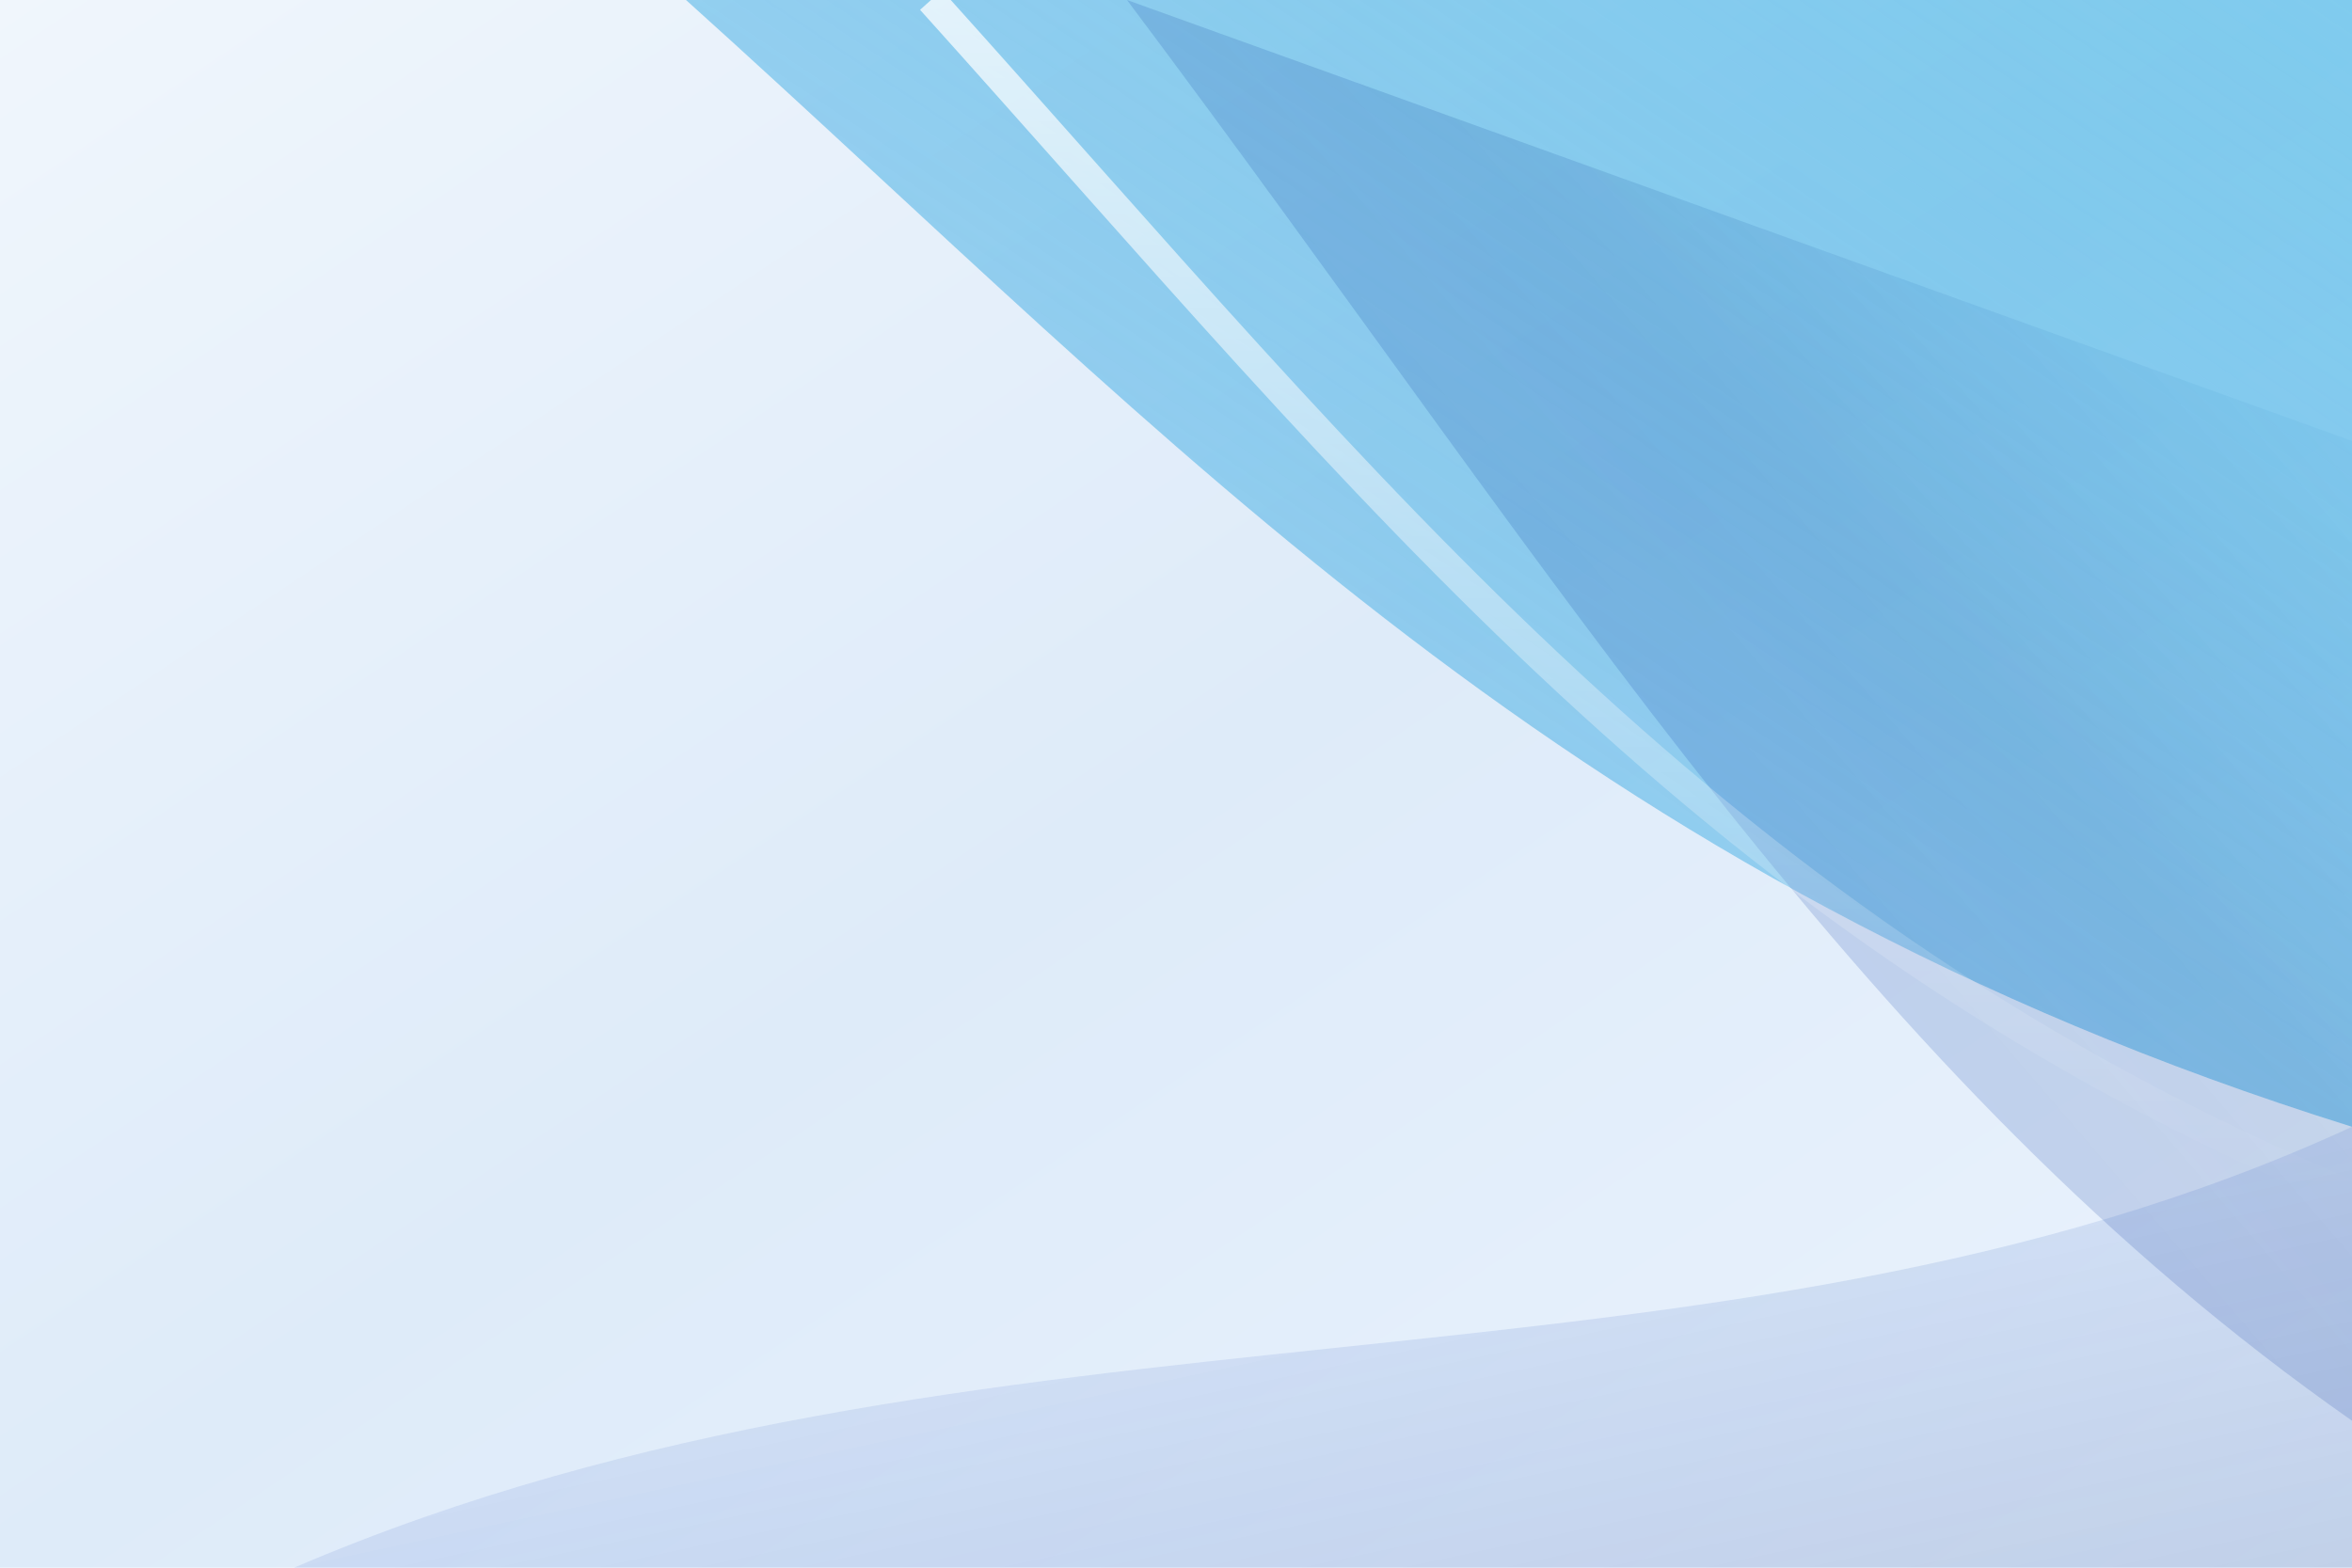
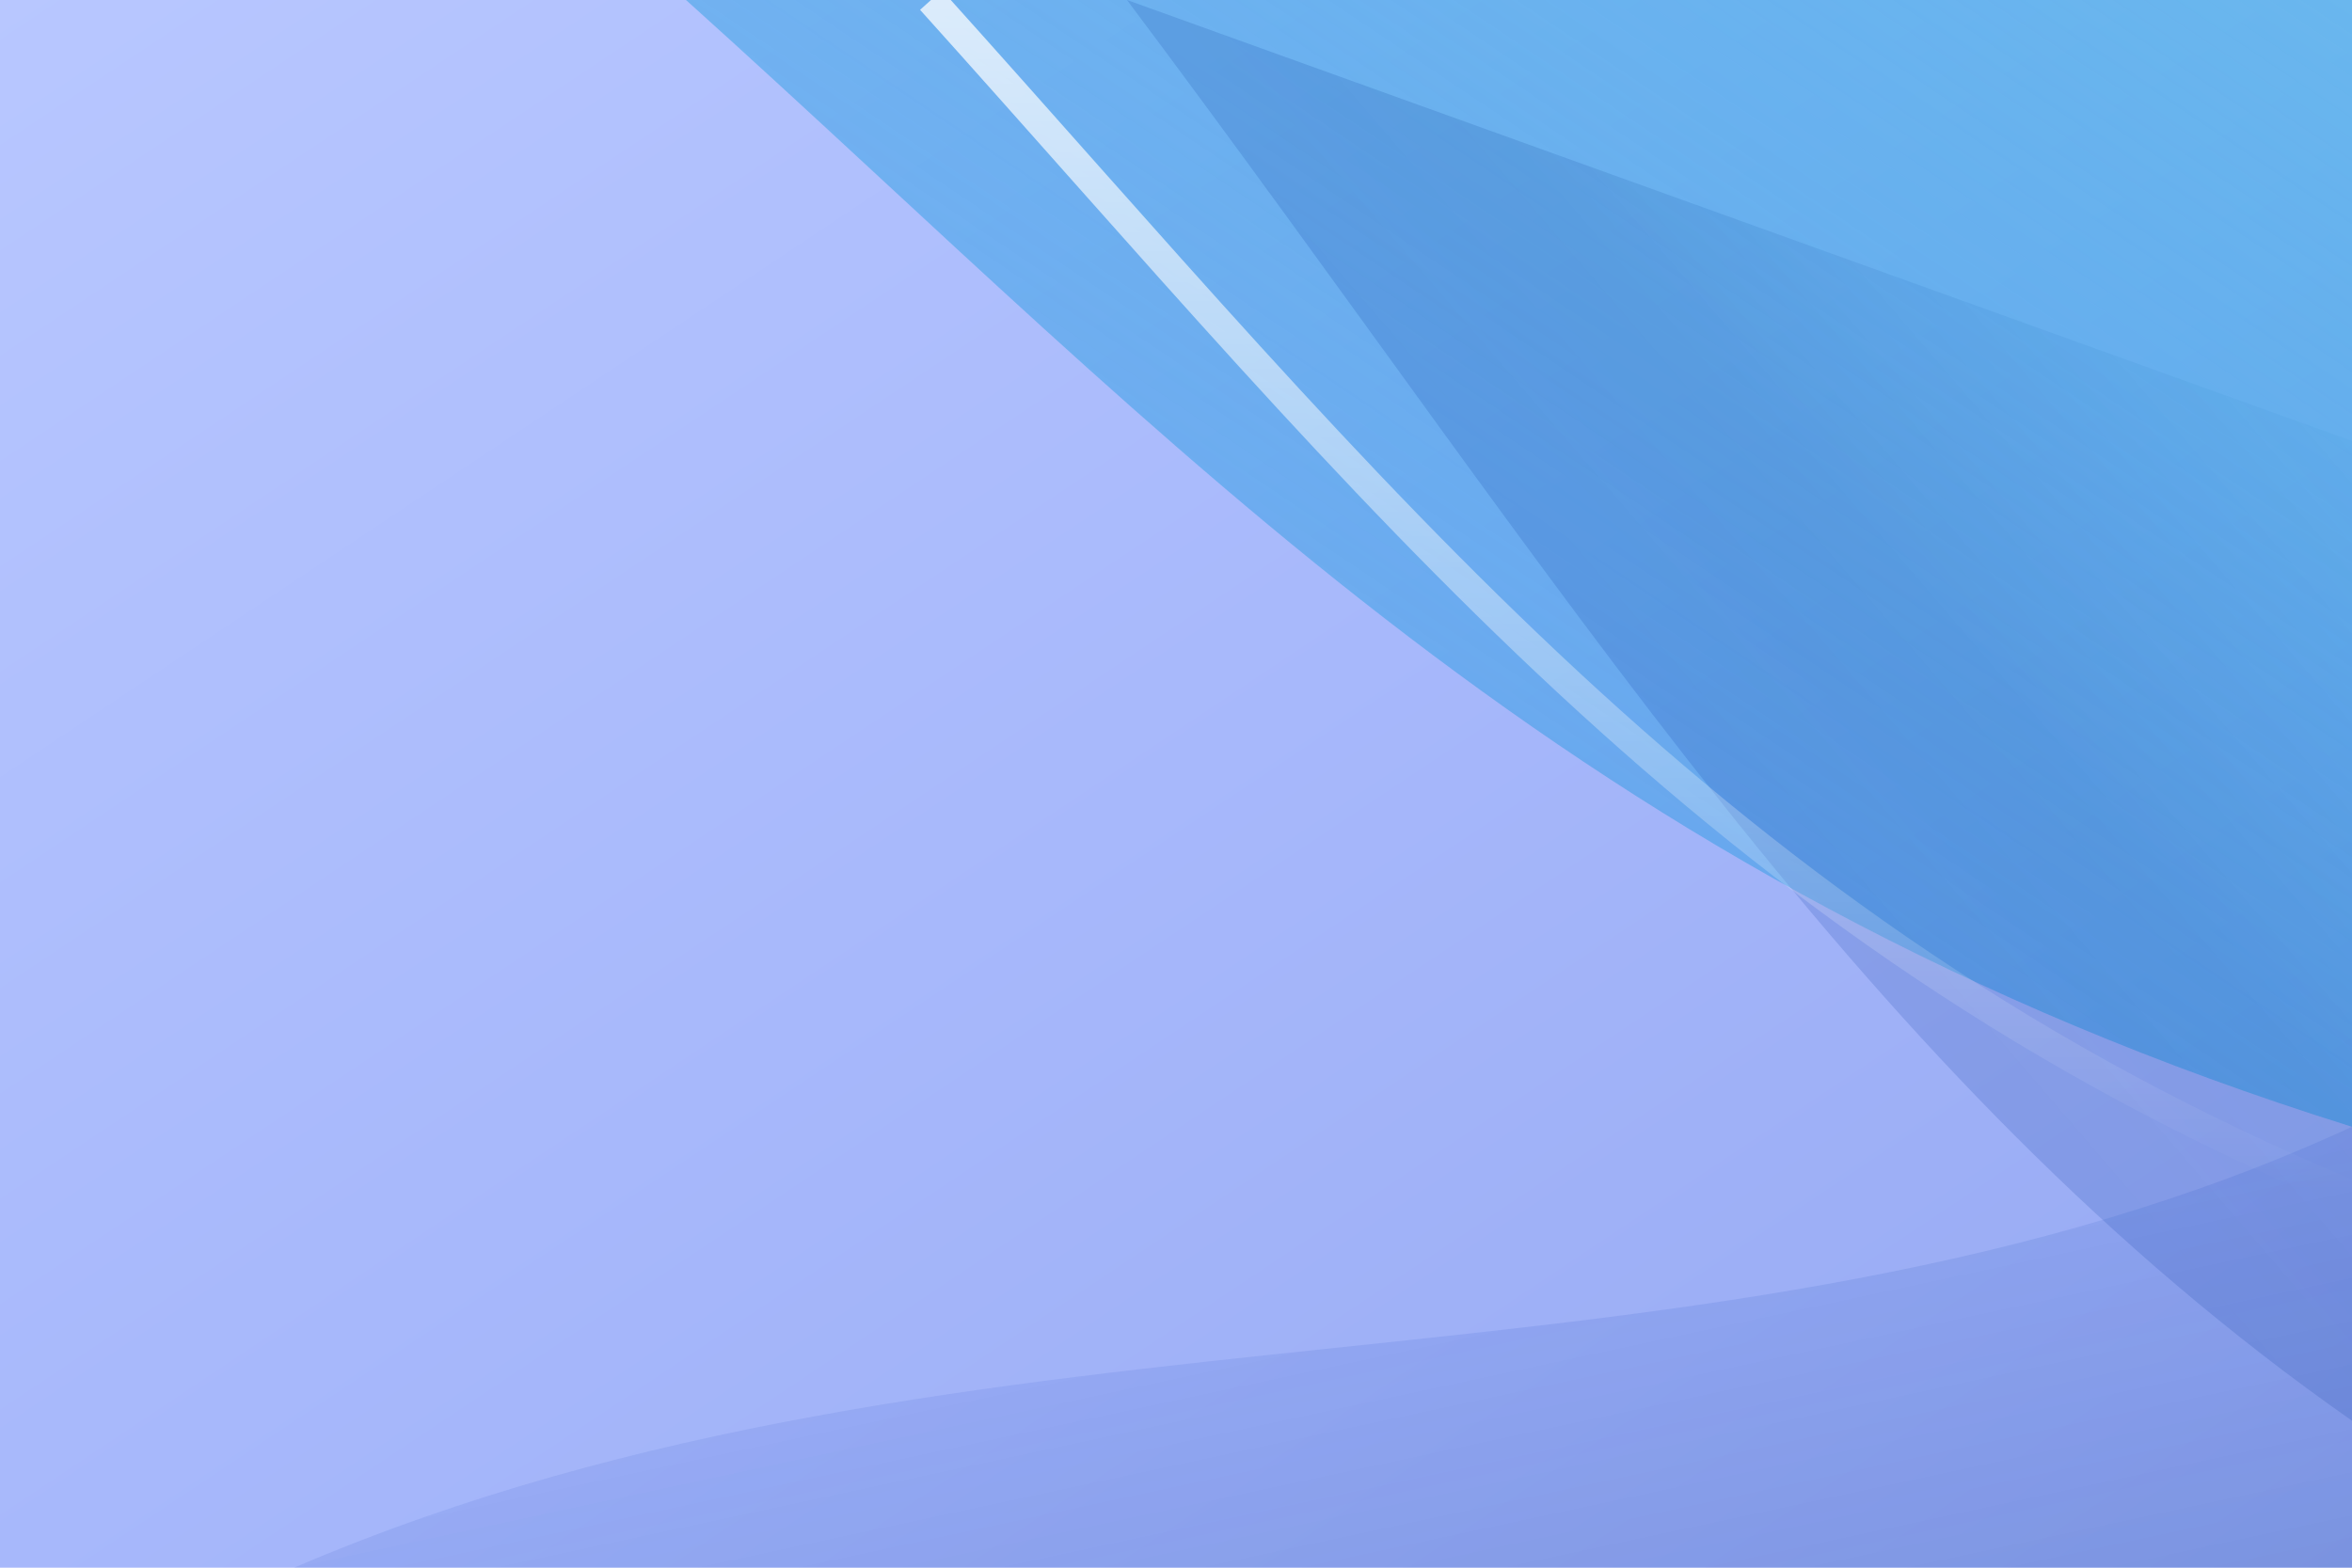
<svg xmlns="http://www.w3.org/2000/svg" viewBox="0 0 240 160" width="100%" height="100%" preserveAspectRatio="none">
  <defs>
    <linearGradient id="tab_increase_confidence_and_credibility_bg" x1="0%" y1="0%" x2="100%" y2="100%">
-       <stop offset="0%" stop-color="#F0F6FC" />
-       <stop offset="50%" stop-color="#DEEBF9" />
-       <stop offset="100%" stop-color="#EBF3FD" />
+       <stop offset="0%" stop-color="#B8C7FF" />
+       <stop offset="50%" stop-color="#A7B8FB" />
+       <stop offset="100%" stop-color="#95A8F2" />
    </linearGradient>
    <linearGradient id="tab_increase_confidence_and_credibility_cyan" x1="100%" y1="0%" x2="0%" y2="100%">
      <stop offset="0%" stop-color="#41B6E6" stop-opacity="0.6" />
      <stop offset="60%" stop-color="#0091DA" stop-opacity="0.35" />
      <stop offset="100%" stop-color="#00338D" stop-opacity="0.05" />
    </linearGradient>
    <linearGradient id="tab_increase_confidence_and_credibility_blue" x1="0%" y1="100%" x2="100%" y2="0%">
      <stop offset="0%" stop-color="#1E49E2" stop-opacity="0.22" />
      <stop offset="60%" stop-color="#00338D" stop-opacity="0.15" />
      <stop offset="100%" stop-color="#41B6E6" stop-opacity="0.0" />
    </linearGradient>
    <linearGradient id="tab_increase_confidence_and_credibility_glow" x1="50%" y1="0%" x2="50%" y2="100%">
      <stop offset="0%" stop-color="#FFFFFF" stop-opacity="0.75" />
      <stop offset="100%" stop-color="#FFFFFF" stop-opacity="0.0" />
    </linearGradient>
    <linearGradient id="tab_increase_confidence_and_credibility_deep" x1="100%" y1="100%" x2="0%" y2="0%">
      <stop offset="0%" stop-color="#00338D" stop-opacity="0.18" />
      <stop offset="100%" stop-color="#1E49E2" stop-opacity="0.02" />
    </linearGradient>
  </defs>
  <rect width="240" height="160" fill="url(#tab_increase_confidence_and_credibility_bg)" />
  <path d="M70 0 C120 45, 160 90, 240 115 L240 0 Z" fill="url(#tab_increase_confidence_and_credibility_cyan)" />
  <path d="M115 0 C160 60, 190 110, 240 145 L240 45 Z" fill="url(#tab_increase_confidence_and_credibility_blue)" />
  <path d="M30 160 C100 130, 175 145, 240 115 L240 160 Z" fill="url(#tab_increase_confidence_and_credibility_deep)" />
  <path d="M95 0 C140 50, 175 95, 240 122" stroke="url(#tab_increase_confidence_and_credibility_glow)" stroke-width="3" fill="none" />
</svg>
